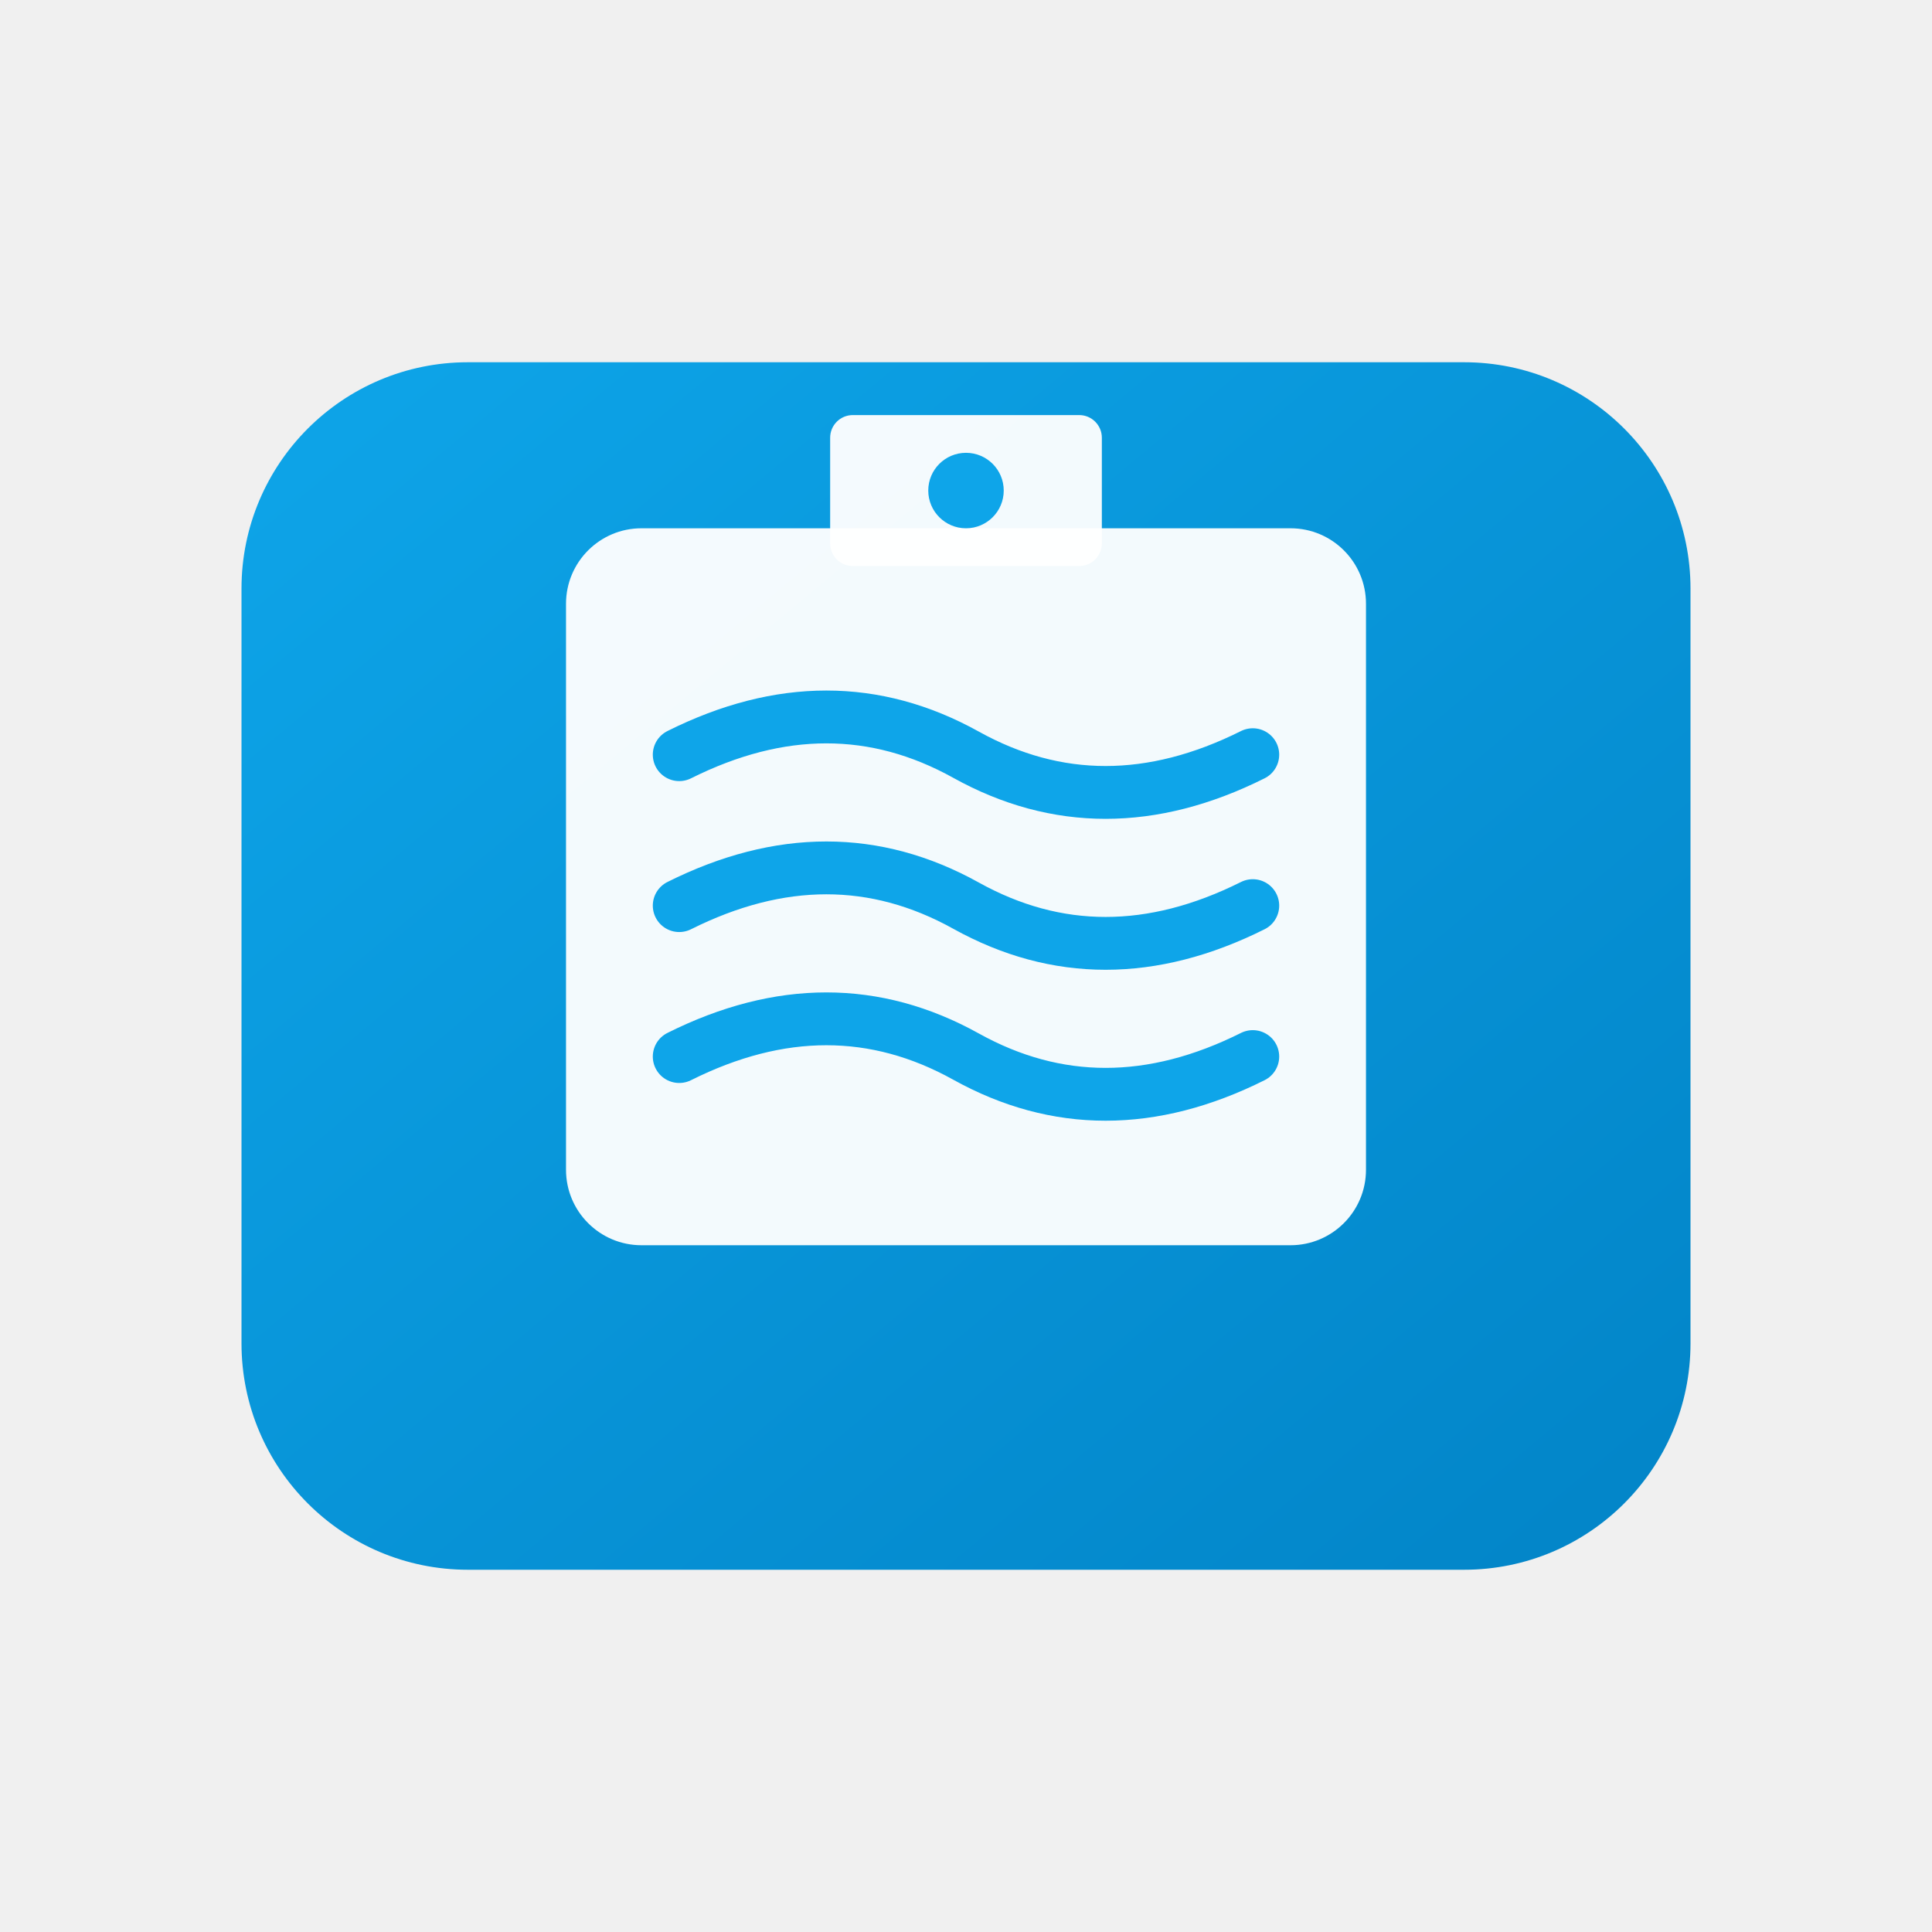
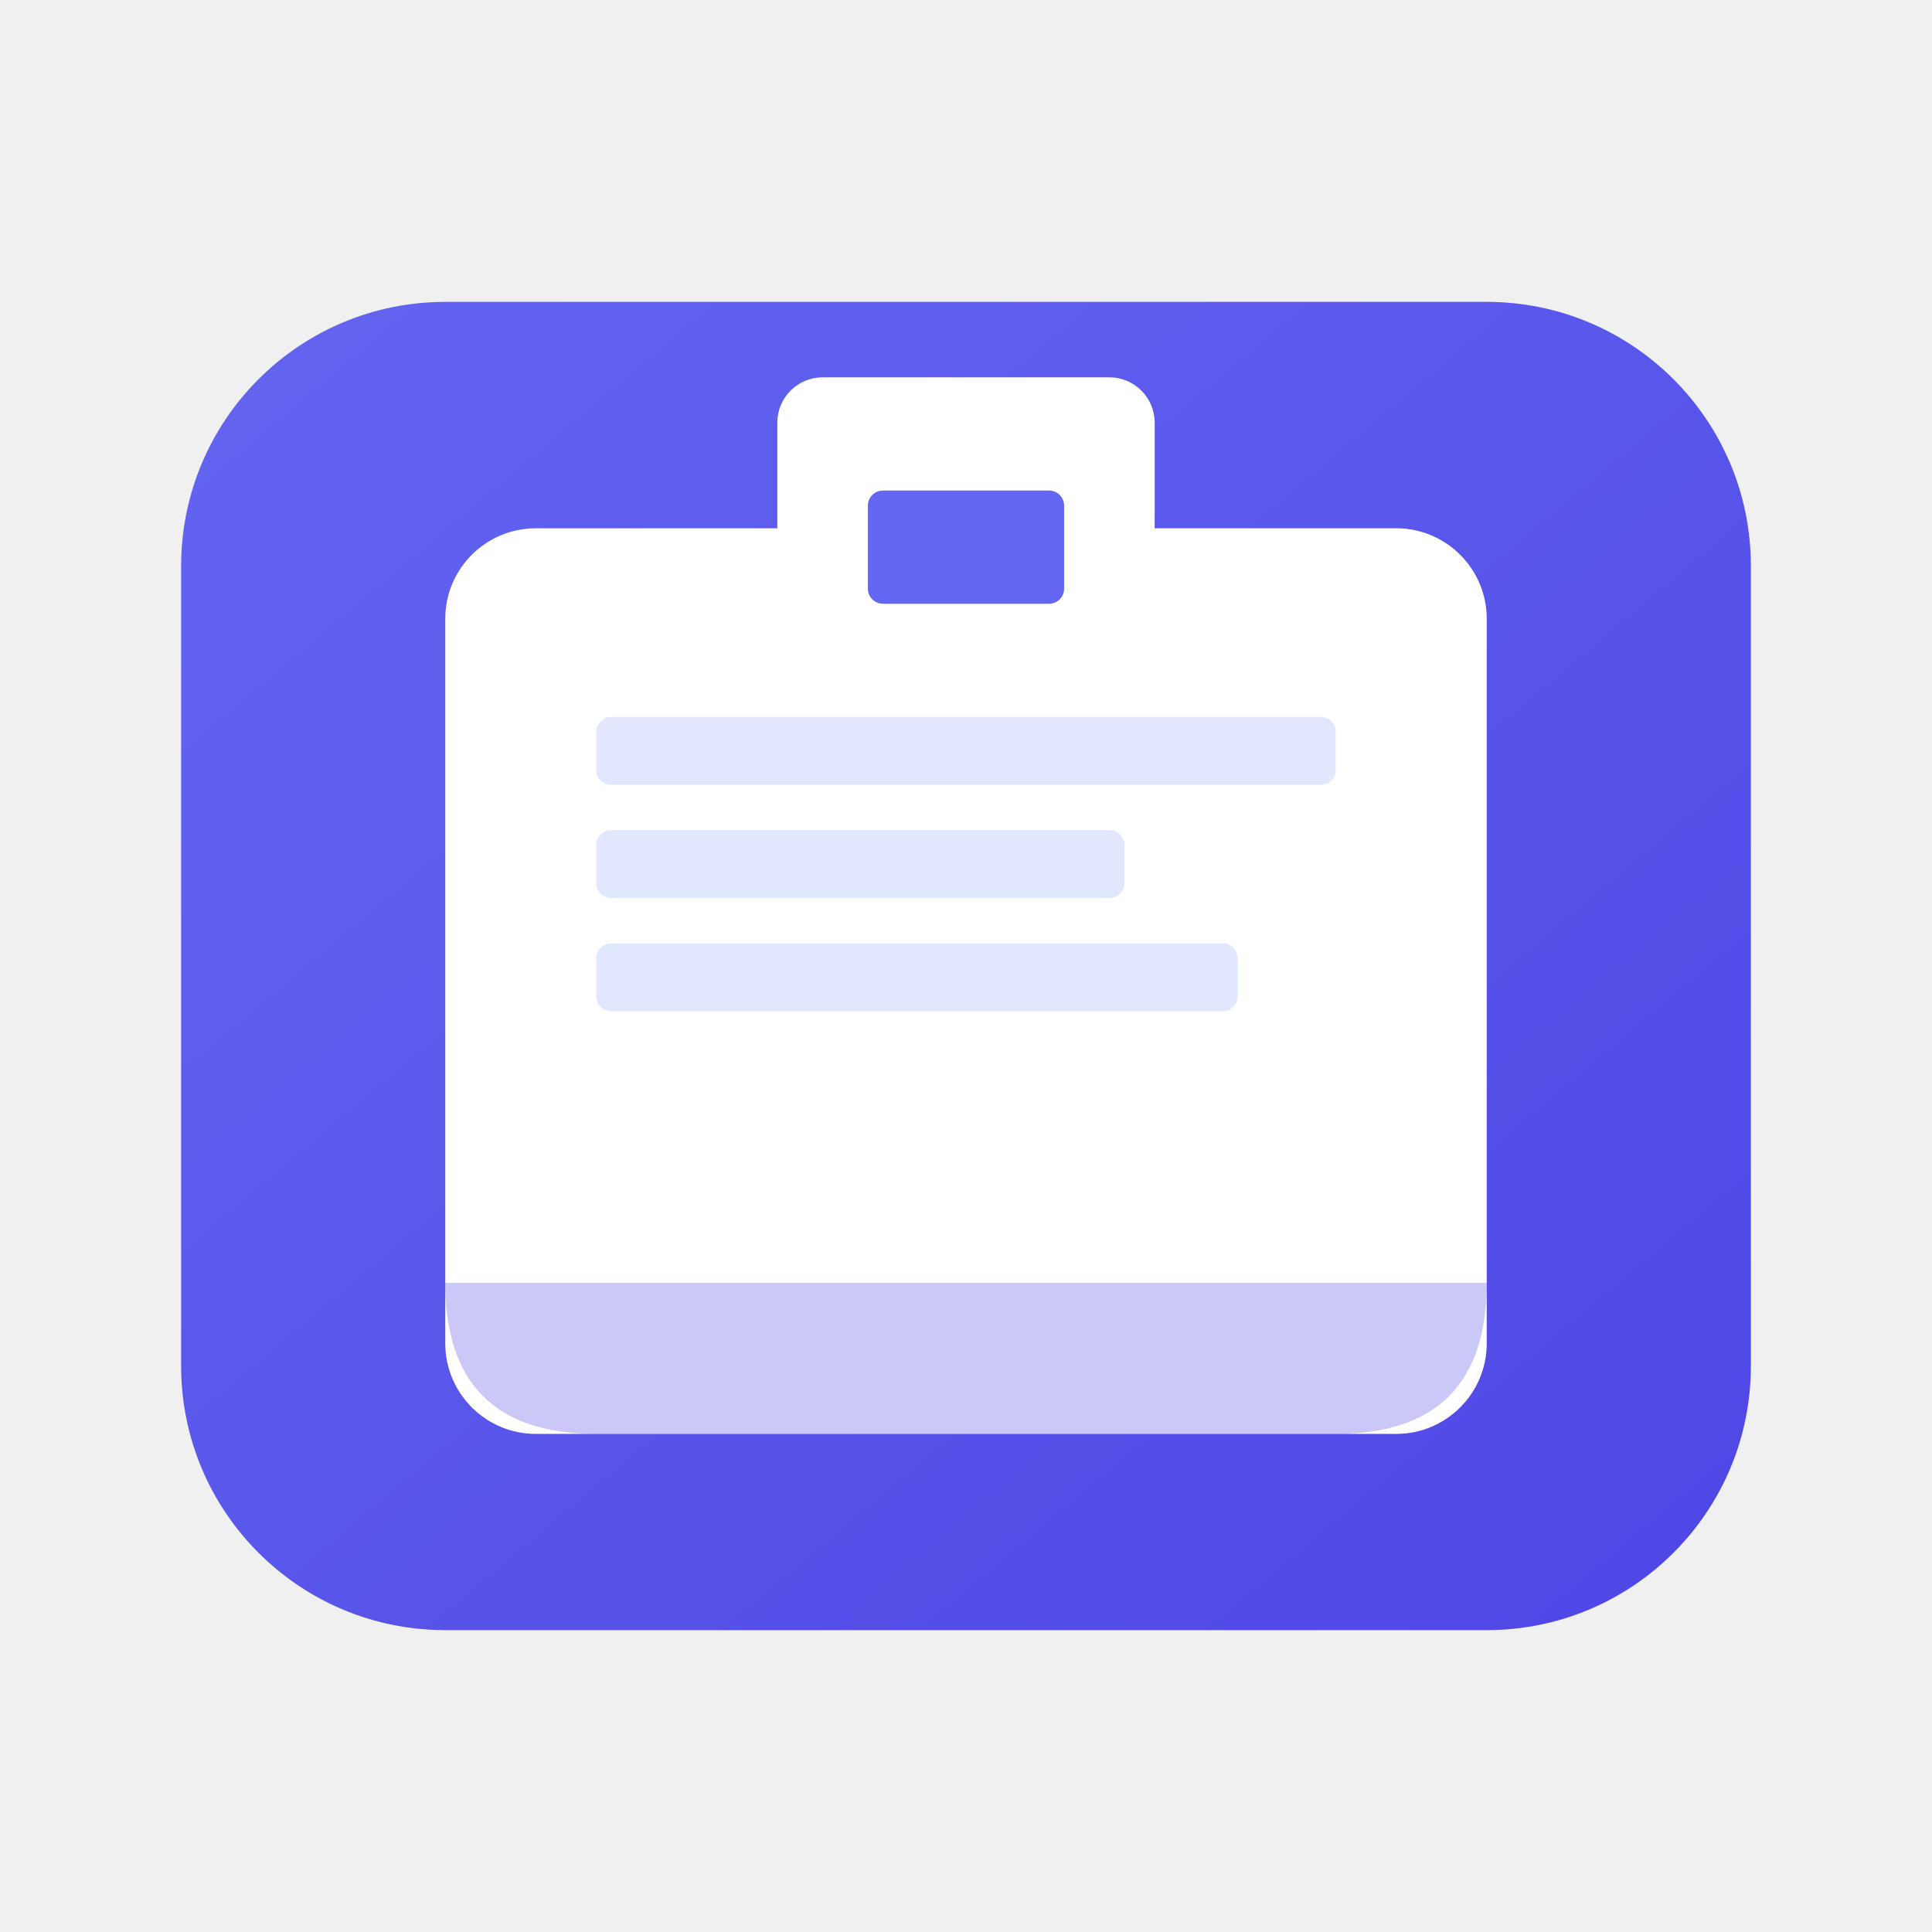
<svg xmlns="http://www.w3.org/2000/svg" width="1024" height="1024" viewBox="0 0 1024 1024">
  <defs>
    <linearGradient id="bg" x1="0%" y1="0%" x2="100%" y2="100%">
-       <stop offset="0%" style="stop-color:#0ea5e9" />
-       <stop offset="100%" style="stop-color:#0284c7" />
+       <stop offset="0%" style="stop-color:#6366f1" />
+       <stop offset="100%" style="stop-color:#4f46e5" />
    </linearGradient>
  </defs>
-   <rect x="128" y="192" width="768" height="640" rx="120" fill="url(#bg)" />
-   <rect x="300" y="280" width="424" height="380" rx="40" fill="white" opacity="0.95" />
-   <rect x="440" y="220" width="144" height="80" rx="12" fill="white" opacity="0.95" />
-   <circle cx="512" cy="260" r="20" fill="#0ea5e9" />
-   <path d="M360 400 Q440 360 512 400 Q584 440 664 400" stroke="#0ea5e9" stroke-width="28" fill="none" stroke-linecap="round" />
-   <path d="M360 480 Q440 440 512 480 Q584 520 664 480" stroke="#0ea5e9" stroke-width="28" fill="none" stroke-linecap="round" />
-   <path d="M360 560 Q440 520 512 560 Q584 600 664 560" stroke="#0ea5e9" stroke-width="28" fill="none" stroke-linecap="round" />
+   <rect x="96" y="160" width="832" height="704" rx="140" fill="url(#bg)" />
+   <rect x="236" y="280" width="552" height="480" rx="48" fill="white" />
+   <rect x="412" y="200" width="200" height="120" rx="24" fill="white" />
+   <rect x="460" y="260" width="104" height="60" rx="8" fill="#6366f1" />
+   <rect x="316" y="380" width="392" height="36" rx="8" fill="#e0e7ff" />
+   <rect x="316" y="440" width="280" height="36" rx="8" fill="#e0e7ff" />
+   <rect x="316" y="500" width="340" height="36" rx="8" fill="#e0e7ff" />
+   <path d="M236 680 Q236 760 316 760 L708 760 Q788 760 788 680" fill="#4f46e5" opacity="0.3" />
</svg>
